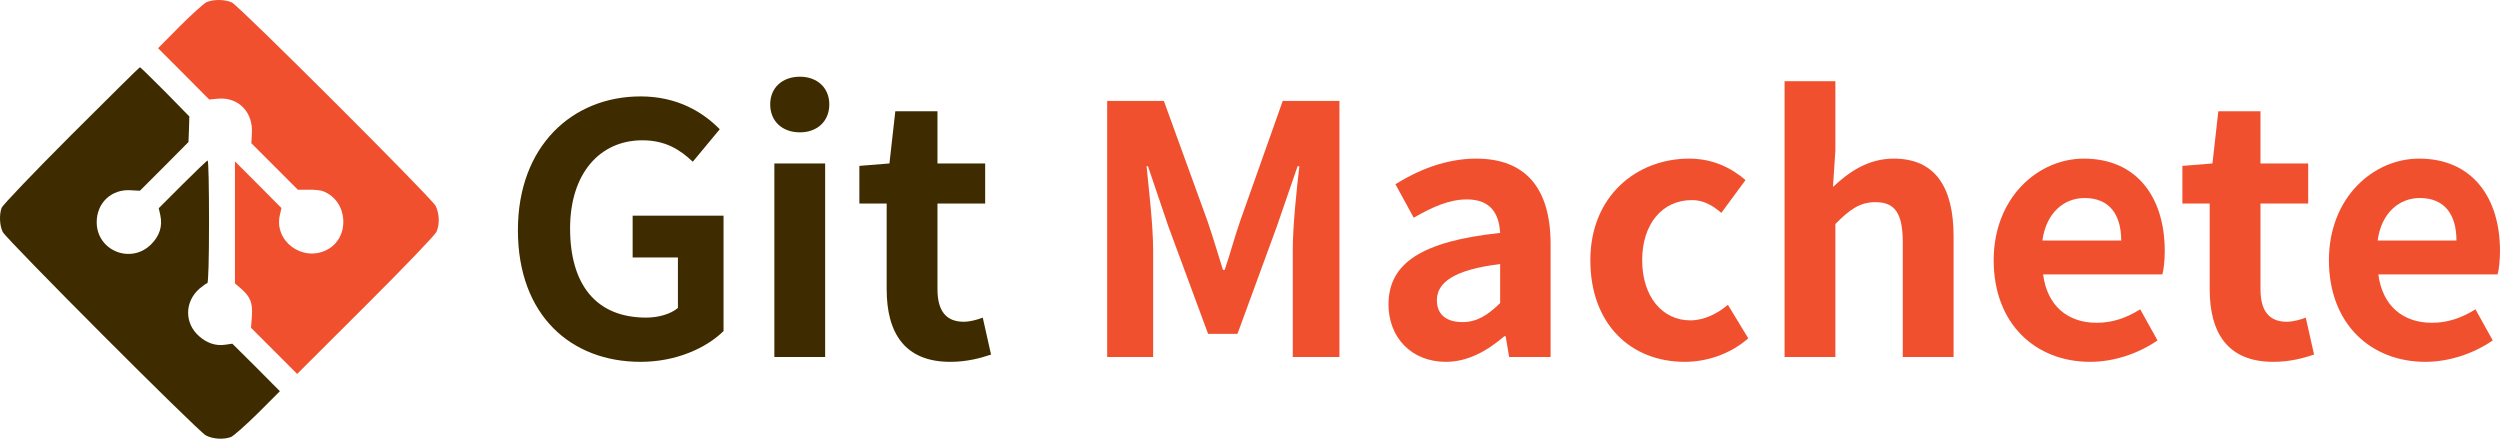
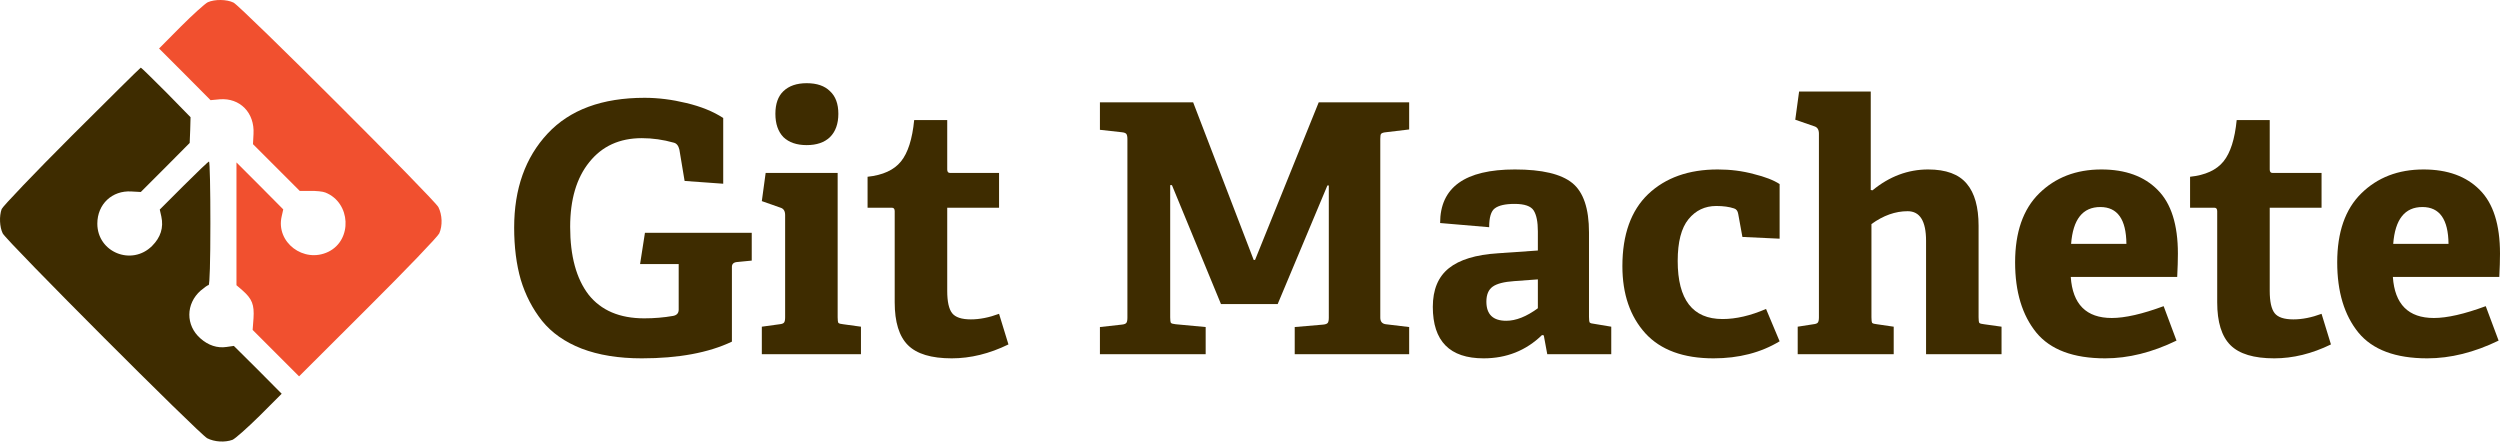
- <svg xmlns="http://www.w3.org/2000/svg" id="svg10" version="1.1" preserveAspectRatio="xMidYMid meet" viewBox="0 0 1446.695 253.87" height="253.87pt" width="1446.695pt">
+ <svg xmlns="http://www.w3.org/2000/svg" id="svg10" version="1.1" preserveAspectRatio="xMidYMid meet" viewBox="0 0 1437.423 253.87" height="253.87pt" width="1437.423pt">
  <defs id="defs14" />
  <g id="g4804" transform="translate(-1.039583,-1.11022)">
    <g transform="matrix(0.1,0,0,-0.1,0,256)" id="g8" style="fill:#000000;stroke:none">
      <path d="m 1205,2536 c -16,-8 -86,-71 -155,-140 l -125,-126 148,-148 148,-149 53,5 c 116,9 201,-77 194,-199 l -3,-59 134,-134 135,-135 h 60 c 34,1 73,-3 87,-9 147,-58 157,-273 17,-341 -141,-68 -303,55 -268,204 l 9,40 -134,135 -135,135 V 1262 909 l 36,-31 c 54,-48 67,-81 62,-159 l -5,-67 133,-133 134,-134 396,395 c 222,221 402,409 410,427 20,45 17,107 -5,151 -24,46 -1134,1154 -1178,1176 -39,19 -107,20 -148,2 z" id="path4" style="fill:#f1502f" />
      <path d="M 423,1768 C 207,1552 26,1362 20,1347 5,1306 8,1244 26,1207 48,1163 1156,53 1202,29 c 41,-21 101,-25 145,-9 15,6 85,68 156,138 l 127,127 -137,138 -138,137 -42,-6 c -53,-8 -105,9 -150,49 -86,75 -85,199 1,275 20,17 41,32 46,32 6,0 10,134 10,355 0,195 -3,355 -8,355 -4,0 -69,-62 -145,-138 l -138,-138 9,-40 c 14,-64 -4,-120 -53,-169 -117,-117 -315,-37 -315,128 0,112 85,192 196,185 l 54,-3 141,141 140,141 3,74 2,74 -140,143 c -78,78 -143,142 -146,142 -3,0 -181,-177 -397,-392 z" id="path6" style="fill:#3e2c00" />
    </g>
    <g id="g4786">
-       <g id="g4763" style="fill:#3e2c00;fill-opacity:1">
-         <path id="path4757" style="font-style:normal;font-variant:normal;font-weight:bold;font-stretch:normal;font-size:200px;line-height:1.25;font-family:'Noto Sans CJK KR';-inkscape-font-specification:'Noto Sans CJK KR Bold';letter-spacing:0px;word-spacing:0px;fill:#3e2c00;fill-opacity:1;stroke:none;stroke-width:0.75" d="m 371.738,210.5 c 20.6,0 38,-8 48,-17.8 v -66.8 h -52.6 v 24.2 h 26.2 v 29.2 c -4.2,3.6 -11.4,5.6 -18.4,5.6 -29.2,0 -44,-19.4 -44,-51.6 0,-31.8 17.2,-51 41.8,-51 13.4,0 21.8,5.4 29.2,12.4 l 15.6,-18.8 c -9.6,-9.8 -24.4,-19 -45.8,-19 -39.4,0 -71,28.6 -71,77.4 0,49.4 30.8,76.2 71,76.2 z" />
-         <path id="path4759" style="font-style:normal;font-variant:normal;font-weight:bold;font-stretch:normal;font-size:200px;line-height:1.25;font-family:'Noto Sans CJK KR';-inkscape-font-specification:'Noto Sans CJK KR Bold';letter-spacing:0px;word-spacing:0px;fill:#3e2c00;fill-opacity:1;stroke:none;stroke-width:0.75" d="m 449.138,207.7 h 29.4 V 95.7 h -29.4 z m 14.8,-130 c 10,0 17,-6.4 17,-16.2 0,-9.6 -7,-16 -17,-16 -10.2,0 -17.2,6.4 -17.2,16 0,9.8 7,16.2 17.2,16.2 z" />
-         <path id="path4761" style="font-style:normal;font-variant:normal;font-weight:bold;font-stretch:normal;font-size:200px;line-height:1.25;font-family:'Noto Sans CJK KR';-inkscape-font-specification:'Noto Sans CJK KR Bold';letter-spacing:0px;word-spacing:0px;fill:#3e2c00;fill-opacity:1;stroke:none;stroke-width:0.75" d="m 550.937,210.5 c 9.8,0 17.6,-2.2 23.6,-4.2 l -4.8,-21.4 c -3,1.2 -7.4,2.4 -11,2.4 -10,0 -15.2,-6 -15.2,-18.8 v -49.6 h 27.6 V 95.7 h -27.6 v -30.2 h -24.4 l -3.4,30.2 -17.4,1.4 V 118.9 h 15.8 v 49.6 c 0,25 10.2,42 36.8,42 z" />
+       <g id="g4801" style="fill:#3e2c00;fill-opacity:1">
+         <path d="m 433.265,150.945 -8.2,0.8 q -3.2,0.2 -3.2,2.8 v 43 q -20.2,9.6 -51.8,9.6 -20,0 -34.6,-5.6 -14.4,-5.6 -22.8,-16 -8.2,-10.4 -12.2,-23.6 -3.8,-13.2 -3.8,-30 0,-33.4 19.2,-54 19.2,-20.6 55.8,-20.6 11.6,0 24,3 12.6,3 21.2,8.6 v 37.8 l -22.2,-1.6 -3,-18 q -0.8,-3.4 -3.2,-4 -9.2,-2.6 -18.4,-2.6 -19.2,0 -30.2,13.8 -11,13.6 -11,37.2 0,25.2 10.6,39 10.8,13.6 32,13.6 8.6,0 16.6,-1.4 3.2,-0.6 3.2,-3.6 v -26.2 h -22.2 l 2.8,-18 h 61.4 z" style="font-style:normal;font-variant:normal;font-weight:bold;font-stretch:normal;font-size:200px;line-height:1.25;font-family:Adelle;-inkscape-font-specification:'Adelle Bold';letter-spacing:0px;word-spacing:0px;fill:#3e2c00;fill-opacity:1;stroke:none;stroke-width:0.75" id="path4767" />
+         <path d="m 478.265,53.545 q 4.8,4.4 4.8,13 0,8.6 -4.8,13.4 -4.8,4.6 -13.4,4.6 -8.6,0 -13.4,-4.6 -4.6,-4.8 -4.6,-13.4 0,-8.6 4.6,-13 4.8,-4.6 13.4,-4.6 8.8,0 13.4,4.6 z m 17.8,151.2 h -57 v -15.8 l 10.2,-1.4 q 2,-0.2 2.6,-1 0.6,-0.8 0.6,-3 v -58.8 q 0,-3.4 -2.6,-4.2 l -10.8,-3.8 2.2,-16.2 h 41.4 v 83 q 0,2.4 0.4,3.2 0.6,0.6 2.8,0.8 l 10.2,1.4 z" style="font-style:normal;font-variant:normal;font-weight:bold;font-stretch:normal;font-size:200px;line-height:1.25;font-family:Adelle;-inkscape-font-specification:'Adelle Bold';letter-spacing:0px;word-spacing:0px;fill:#3e2c00;fill-opacity:1;stroke:none;stroke-width:0.75" id="path4769" />
+         <path d="m 575.465,181.545 5.4,17.6 q -16.4,8 -32.6,8 -17.6,0 -25.2,-7.6 -7.6,-7.6 -7.6,-24.6 v -52.4 q 0,-2 -1.6,-2 h -14 v -17.8 q 13.2,-1.4 19.2,-8.8 6,-7.4 7.6,-23.8 h 19 v 28.4 q 0,2 1.6,2 h 28.2 v 20 h -29.8 v 47.8 q 0,9.2 2.8,12.8 2.8,3.6 10.8,3.6 7.6,0 16.2,-3.2 z" style="font-style:normal;font-variant:normal;font-weight:bold;font-stretch:normal;font-size:200px;line-height:1.25;font-family:Adelle;-inkscape-font-specification:'Adelle Bold';letter-spacing:0px;word-spacing:0px;fill:#3e2c00;fill-opacity:1;stroke:none;stroke-width:0.75" id="path4771" />
      </g>
-       <g id="g4772" style="fill:#f1502f;fill-opacity:1">
-         <path id="path4763" style="font-style:normal;font-variant:normal;font-weight:bold;font-stretch:normal;font-size:200px;line-height:1.25;font-family:'Noto Sans CJK KR';-inkscape-font-specification:'Noto Sans CJK KR Bold';letter-spacing:0px;word-spacing:0px;fill:#f1502f;fill-opacity:1;stroke:none;stroke-width:0.75" d="m 641.737,207.7 h 26.6 v -61.8 c 0,-14 -2.4,-34.6 -3.8,-48.6 h 0.8 l 11.8,34.8 23,62.2 h 17 l 22.8,-62.2 12,-34.8 h 1 c -1.6,14 -3.8,34.6 -3.8,48.6 v 61.8 h 27 V 59.5 h -32.8 L 718.737,128.9 c -3.2,9.2 -5.8,19 -9,28.4 h -1 c -3,-9.4 -5.8,-19.2 -9,-28.4 l -25.2,-69.4 h -32.8 z" />
-         <path id="path4765" style="font-style:normal;font-variant:normal;font-weight:bold;font-stretch:normal;font-size:200px;line-height:1.25;font-family:'Noto Sans CJK KR';-inkscape-font-specification:'Noto Sans CJK KR Bold';letter-spacing:0px;word-spacing:0px;fill:#f1502f;fill-opacity:1;stroke:none;stroke-width:0.75" d="m 837.736,210.5 c 12.8,0 24,-6.4 33.8,-14.8 h 0.8 l 2,12 h 24 v -65.4 c 0,-32.4 -14.6,-49.4 -43,-49.4 -17.6,0 -33.6,6.6 -46.8,14.8 l 10.6,19.4 c 10.4,-6 20.4,-10.6 30.8,-10.6 13.8,0 18.6,8.4 19.2,19.4 -45.2,4.8 -64.6,17.4 -64.6,41.4 0,19 13.2,33.2 33.2,33.2 z m 9.6,-23 c -8.6,0 -14.8,-3.8 -14.8,-12.6 0,-10 9.2,-17.6 36.6,-21 v 22.6 c -7.2,7 -13.4,11 -21.8,11 z" />
-         <path id="path4767" style="font-style:normal;font-variant:normal;font-weight:bold;font-stretch:normal;font-size:200px;line-height:1.25;font-family:'Noto Sans CJK KR';-inkscape-font-specification:'Noto Sans CJK KR Bold';letter-spacing:0px;word-spacing:0px;fill:#f1502f;fill-opacity:1;stroke:none;stroke-width:0.75" d="m 975.936,210.5 c 12.4,0 26,-4.2 36.8,-13.6 l -11.8,-19.4 c -6.2,5.2 -13.8,9 -21.8,9 -16,0 -27.8,-13.6 -27.8,-34.8 0,-21 11.6,-34.8 28.8,-34.8 6.2,0 11.4,2.6 17,7.4 l 14,-19 c -8.2,-7 -18.8,-12.4 -32.6,-12.4 -30.4,0 -57.2,21.6 -57.2,58.8 0,37.2 23.6,58.8 54.6,58.8 z" />
-         <path id="path4769" style="font-style:normal;font-variant:normal;font-weight:bold;font-stretch:normal;font-size:200px;line-height:1.25;font-family:'Noto Sans CJK KR';-inkscape-font-specification:'Noto Sans CJK KR Bold';letter-spacing:0px;word-spacing:0px;fill:#f1502f;fill-opacity:1;stroke:none;stroke-width:0.75" d="m 1033.736,207.7 h 29.4 v -77 c 8.2,-8.2 14,-12.6 23.2,-12.6 11,0 15.8,6 15.8,23.4 v 66.2 h 29.4 v -69.8 c 0,-28.2 -10.4,-45 -34.6,-45 -15.2,0 -26.2,8 -35.2,16.4 l 1.4,-21 v -40.2 h -29.4 z" />
-         <path id="path4771" style="font-style:normal;font-variant:normal;font-weight:bold;font-stretch:normal;font-size:200px;line-height:1.25;font-family:'Noto Sans CJK KR';-inkscape-font-specification:'Noto Sans CJK KR Bold';letter-spacing:0px;word-spacing:0px;fill:#f1502f;fill-opacity:1;stroke:none;stroke-width:0.75" d="m 1210.536,210.5 c 13.8,0 28,-4.8 39,-12.4 l -10,-18 c -8,5 -16,7.8 -25.2,7.8 -16.6,0 -28.6,-9.6 -31,-28 h 69 c 0.8,-2.6 1.4,-8 1.4,-13.6 0,-30.8 -16,-53.4 -46.8,-53.4 -26.6,0 -52.2,22.6 -52.2,58.8 0,37 24.4,58.8 55.8,58.8 z m -27.6,-70.2 c 2.2,-16.2 12.6,-24.6 24.4,-24.6 14.4,0 21.2,9.6 21.2,24.6 z" />
-         <path id="path4773" style="font-style:normal;font-variant:normal;font-weight:bold;font-stretch:normal;font-size:200px;line-height:1.25;font-family:'Noto Sans CJK KR';-inkscape-font-specification:'Noto Sans CJK KR Bold';letter-spacing:0px;word-spacing:0px;fill:#f1502f;fill-opacity:1;stroke:none;stroke-width:0.75" d="m 1316.536,210.5 c 9.8,0 17.6,-2.2 23.6,-4.2 l -4.8,-21.4 c -3,1.2 -7.4,2.4 -11,2.4 -10,0 -15.2,-6 -15.2,-18.8 v -49.6 h 27.6 V 95.7 h -27.6 v -30.2 h -24.4 l -3.4,30.2 -17.4,1.4 V 118.9 h 15.8 v 49.6 c 0,25 10.2,42 36.8,42 z" />
-         <path id="path4775" style="font-style:normal;font-variant:normal;font-weight:bold;font-stretch:normal;font-size:200px;line-height:1.25;font-family:'Noto Sans CJK KR';-inkscape-font-specification:'Noto Sans CJK KR Bold';letter-spacing:0px;word-spacing:0px;fill:#f1502f;fill-opacity:1;stroke:none;stroke-width:0.75" d="m 1404.535,210.5 c 13.8,0 28,-4.8 39,-12.4 l -10,-18 c -8,5 -16,7.8 -25.2,7.8 -16.6,0 -28.6,-9.6 -31,-28 h 69 c 0.8,-2.6 1.4,-8 1.4,-13.6 0,-30.8 -16,-53.4 -46.8,-53.4 -26.6,0 -52.2,22.6 -52.2,58.8 0,37 24.4,58.8 55.8,58.8 z m -27.6,-70.2 c 2.2,-16.2 12.6,-24.6 24.4,-24.6 14.4,0 21.2,9.6 21.2,24.6 z" />
+       <g id="g4810" style="fill:#3e2c00;fill-opacity:1">
+         <path d="m 811.264,204.745 h -65.8 v -15.6 l 16.4,-1.4 q 2,-0.2 2.6,-1 0.6,-0.8 0.6,-3 v -76 h -0.8 l -28.6,68.2 h -32.6 l -28.2,-68.4 h -1 v 76 q 0,2.4 0.4,3.2 0.6,0.6 2.8,0.8 l 17.2,1.6 v 15.6 h -60.8 v -15.6 l 12.6,-1.4 q 2,-0.2 2.6,-1 0.6,-0.8 0.6,-3 V 81.145 q 0,-2.2 -0.6,-3 -0.6,-0.8 -2.6,-1 l -12.6,-1.4 v -15.8 h 53.6 l 34.8,90.6 h 0.8 l 36.6,-90.6 h 52 v 15.6 l -13.4,1.6 q -2.2,0.2 -2.8,1 -0.4,0.6 -0.4,2.8 V 183.745 q 0,3.4 3.2,3.8 l 13.4,1.6 z" style="font-style:normal;font-variant:normal;font-weight:bold;font-stretch:normal;font-size:200px;line-height:1.25;font-family:Adelle;-inkscape-font-specification:'Adelle Bold';letter-spacing:0px;word-spacing:0px;fill:#3e2c00;fill-opacity:1;stroke:none;stroke-width:0.75" id="path4773" />
+         <path d="m 927.464,204.745 h -36.8 l -2,-10.8 -1,-0.2 q -13.8,13.4 -33.6,13.4 -29.2,0 -29.2,-29.6 0,-14.8 9.2,-22.2 9.2,-7.4 28.2,-8.6 l 23,-1.6 v -11 q 0,-8.2 -2.4,-12 -2.4,-3.8 -11,-3.8 -8,0 -11.4,2.6 -3.2,2.4 -3.2,10.8 l -28.2,-2.4 q 0,-30.8 43,-30.8 23.4,0 33,7.8 9.6,7.8 9.6,28.4 v 48.6 q 0,2.4 0.4,3.2 0.6,0.6 2.8,0.8 l 9.6,1.6 z m -42.2,-26.4 v -16.6 l -13.6,1 q -8.8,0.6 -12.4,3.2 -3.6,2.6 -3.6,8.6 0,11 11.4,11 8.4,0 18.2,-7.2 z" style="font-style:normal;font-variant:normal;font-weight:bold;font-stretch:normal;font-size:200px;line-height:1.25;font-family:Adelle;-inkscape-font-specification:'Adelle Bold';letter-spacing:0px;word-spacing:0px;fill:#3e2c00;fill-opacity:1;stroke:none;stroke-width:0.75" id="path4775" />
+         <path d="m 1016.464,178.745 7.8,18.6 q -16.2,9.8 -38,9.8 -26,0 -39.2,-14.4 -13.2,-14.6 -13.2,-38.6 0,-27.2 14.8,-41.4 15,-14.2 40,-14.2 11,0 20.6,2.6 9.8,2.4 15,5.8 v 31.4 l -21.4,-1 -2.4,-13.2 q -0.4,-2.6 -2.4,-3.2 -4.2,-1.4 -10.2,-1.4 -9.8,0 -16,7.6 -6.2,7.6 -6.2,24 0,33.4 25.8,33.4 11.6,0 25,-5.8 z" style="font-style:normal;font-variant:normal;font-weight:bold;font-stretch:normal;font-size:200px;line-height:1.25;font-family:Adelle;-inkscape-font-specification:'Adelle Bold';letter-spacing:0px;word-spacing:0px;fill:#3e2c00;fill-opacity:1;stroke:none;stroke-width:0.75" id="path4777" />
+         <path d="m 1151.863,204.745 h -43.4 v -65.2 q 0,-17 -10.6,-17 -10.6,0 -20.8,7.4 v 53.6 q 0,2.4 0.4,3.2 0.6,0.6 2.8,0.8 l 9.6,1.4 v 15.8 h -55.2 v -15.8 l 9,-1.4 q 2,-0.2 2.6,-1 0.6,-0.8 0.6,-3 V 77.945 q 0,-3.4 -2.6,-4.2 l -11,-3.8 2.2,-16.2 h 41.2 v 56.6 l 1,0.2 q 14.6,-12 32,-12 15.4,0 22.2,8.2 6.8,8 6.8,24.2 v 52.6 q 0,2.4 0.4,3.2 0.6,0.6 2.8,0.8 l 10,1.4 z" style="font-style:normal;font-variant:normal;font-weight:bold;font-stretch:normal;font-size:200px;line-height:1.25;font-family:Adelle;-inkscape-font-specification:'Adelle Bold';letter-spacing:0px;word-spacing:0px;fill:#3e2c00;fill-opacity:1;stroke:none;stroke-width:0.75" id="path4779" />
+         <path d="m 1245.063,177.145 7.4,19.8 q -21,10.2 -41,10.2 -27.4,0 -39.6,-14.8 -12.2,-15 -12.2,-40.4 0,-26 13.8,-39.6 14,-13.8 35.8,-13.8 20.8,0 32.4,11.8 11.6,11.6 11.6,36.6 0,5.4 -0.4,13.4 h -61.2 q 1.6,23.6 23.6,23.6 11.4,0 29.8,-6.8 z m -53.2,-35.8 h 31.8 q -0.2,-21.2 -15,-21.2 -15.2,0 -16.8,21.2 z" style="font-style:normal;font-variant:normal;font-weight:bold;font-stretch:normal;font-size:200px;line-height:1.25;font-family:Adelle;-inkscape-font-specification:'Adelle Bold';letter-spacing:0px;word-spacing:0px;fill:#3e2c00;fill-opacity:1;stroke:none;stroke-width:0.75" id="path4781" />
+         <path d="m 1335.863,181.545 5.4,17.6 q -16.4,8 -32.6,8 -17.6,0 -25.2,-7.6 -7.6,-7.6 -7.6,-24.6 v -52.4 q 0,-2 -1.6,-2 h -14 v -17.8 q 13.2,-1.4 19.2,-8.8 6,-7.4 7.6,-23.8 h 19 v 28.4 q 0,2 1.6,2 h 28.2 v 20 h -29.8 v 47.8 q 0,9.2 2.8,12.8 2.8,3.6 10.8,3.6 7.6,0 16.2,-3.2 z" style="font-style:normal;font-variant:normal;font-weight:bold;font-stretch:normal;font-size:200px;line-height:1.25;font-family:Adelle;-inkscape-font-specification:'Adelle Bold';letter-spacing:0px;word-spacing:0px;fill:#3e2c00;fill-opacity:1;stroke:none;stroke-width:0.75" id="path4783" />
+         <path d="m 1430.263,177.145 7.4,19.8 q -21,10.2 -41,10.2 -27.4,0 -39.6,-14.8 -12.2,-15 -12.2,-40.4 0,-26 13.8,-39.6 14,-13.8 35.8,-13.8 20.8,0 32.4,11.8 11.6,11.6 11.6,36.6 0,5.4 -0.4,13.4 h -61.2 q 1.6,23.6 23.6,23.6 11.4,0 29.8,-6.8 z m -53.2,-35.8 h 31.8 q -0.2,-21.2 -15,-21.2 -15.2,0 -16.8,21.2 z" style="font-style:normal;font-variant:normal;font-weight:bold;font-stretch:normal;font-size:200px;line-height:1.25;font-family:Adelle;-inkscape-font-specification:'Adelle Bold';letter-spacing:0px;word-spacing:0px;fill:#3e2c00;fill-opacity:1;stroke:none;stroke-width:0.75" id="path4785" />
      </g>
    </g>
  </g>
</svg>
